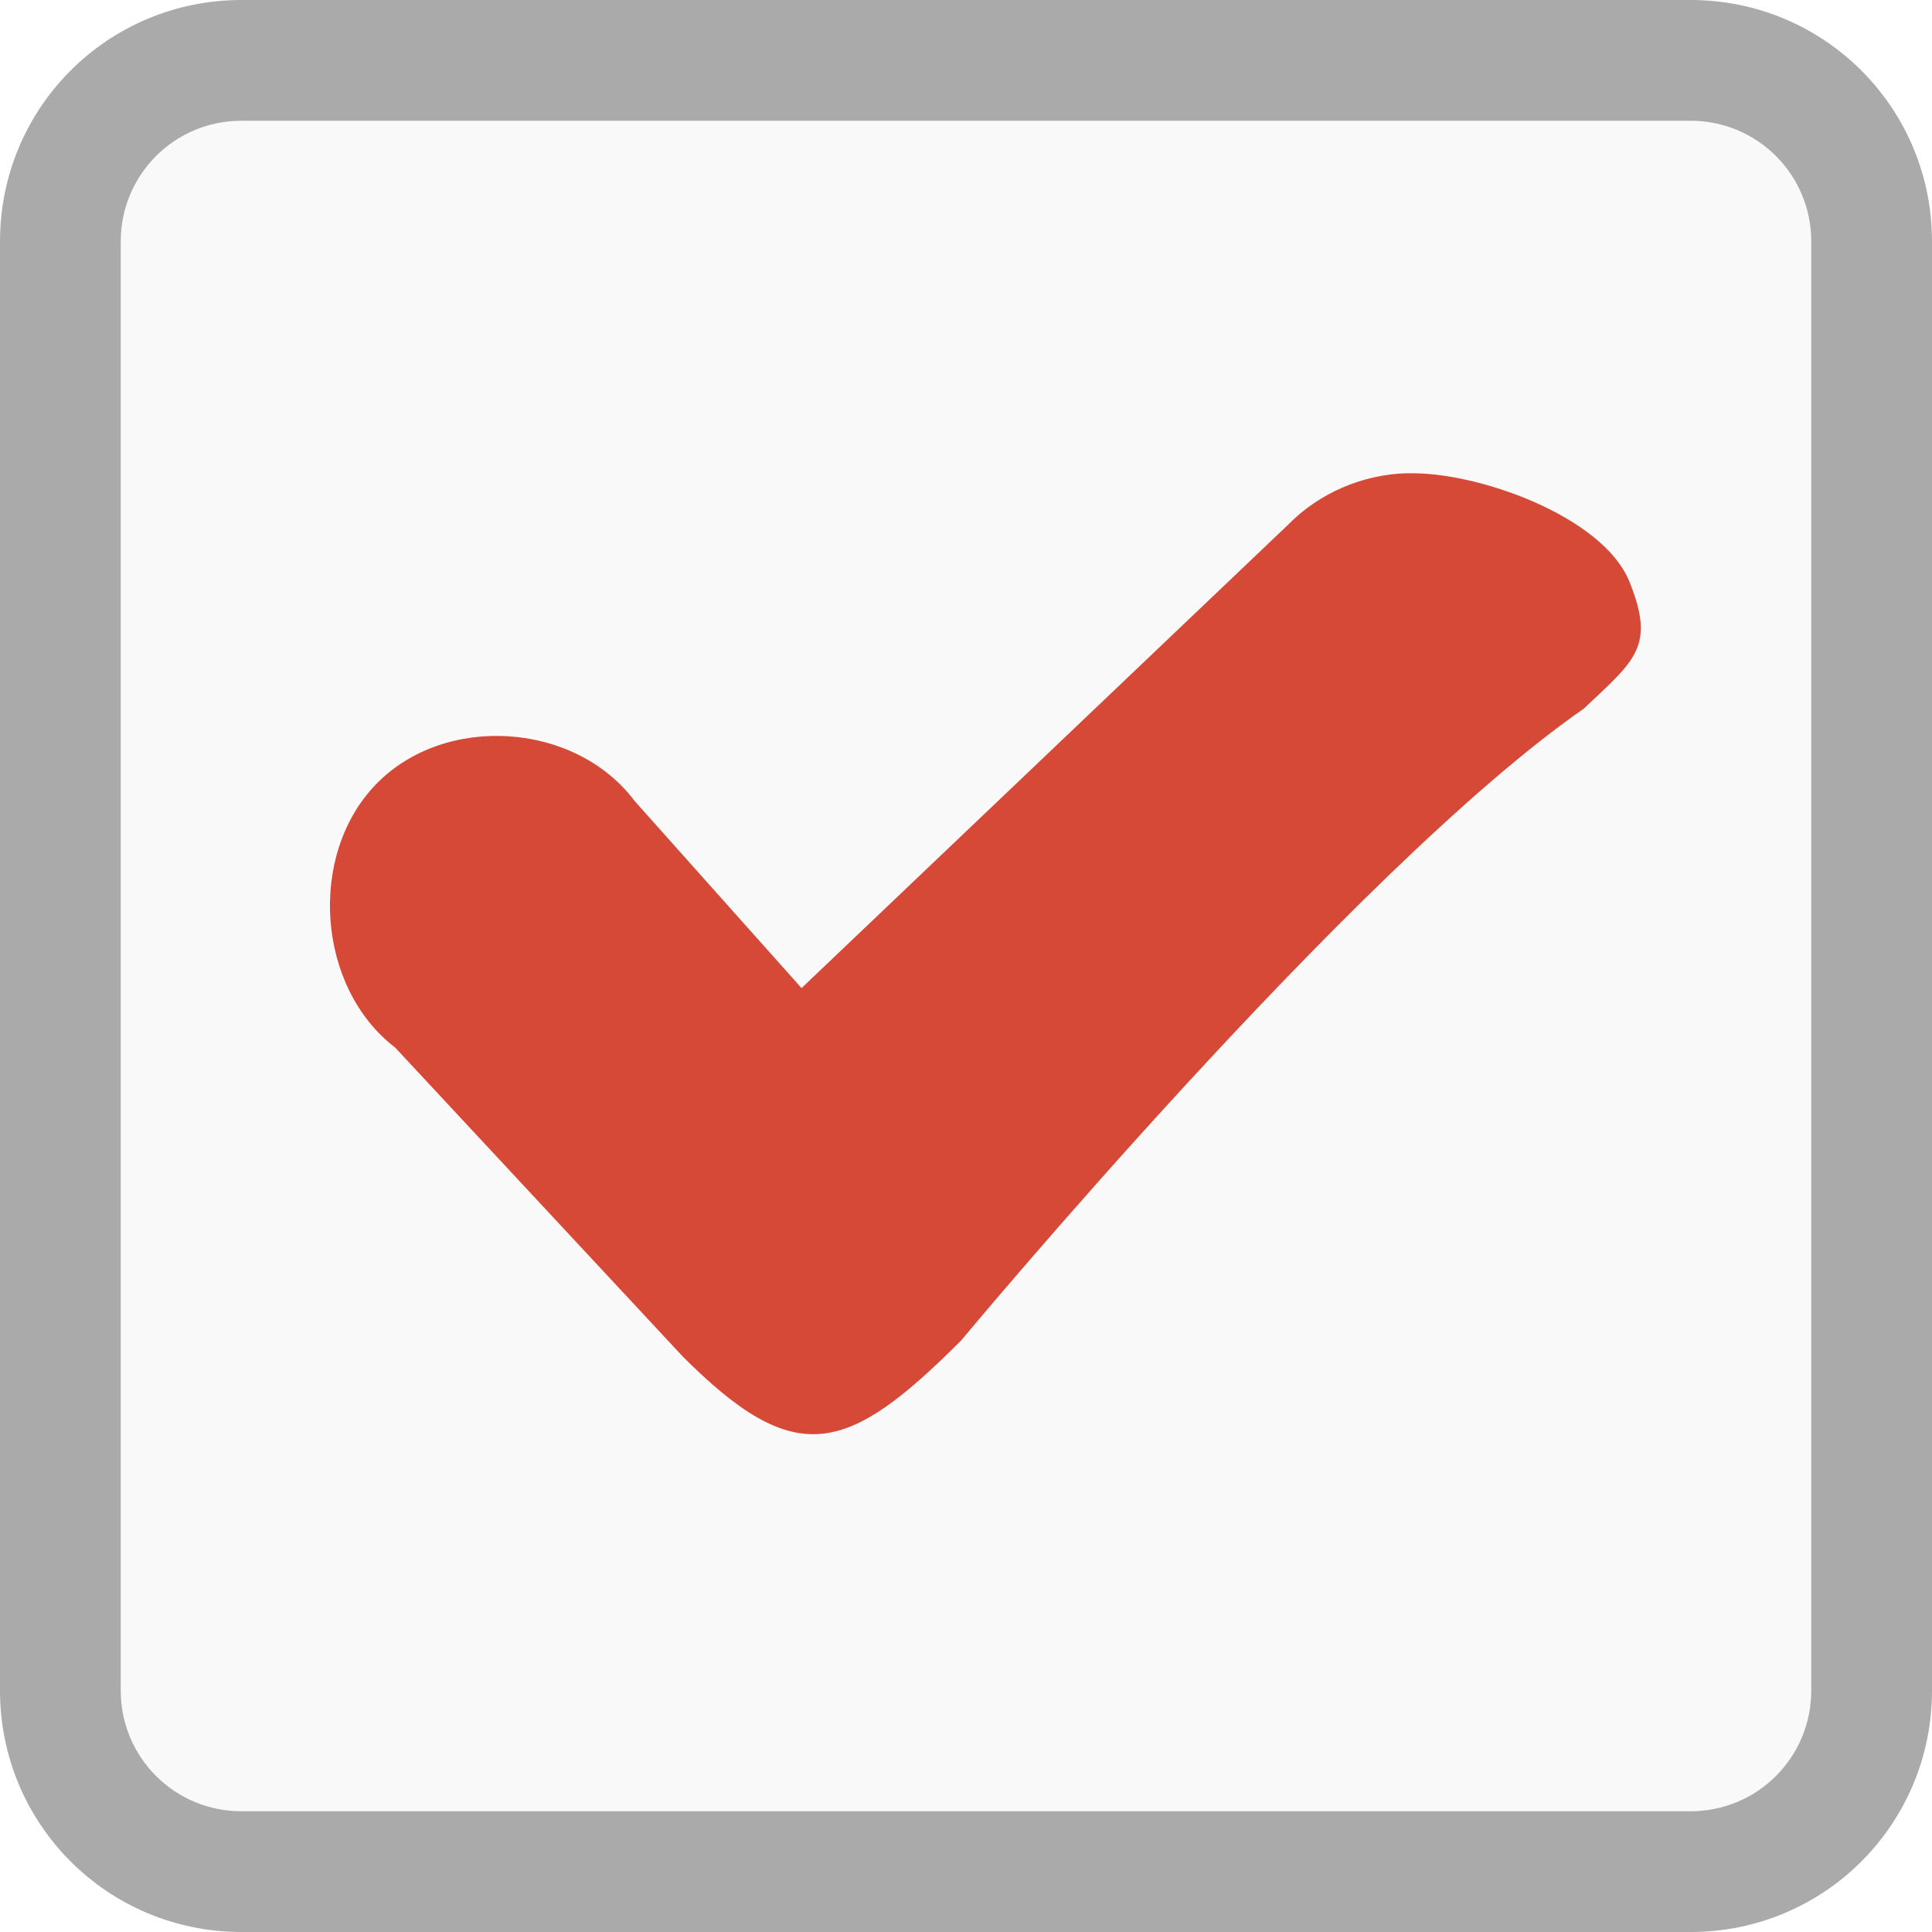
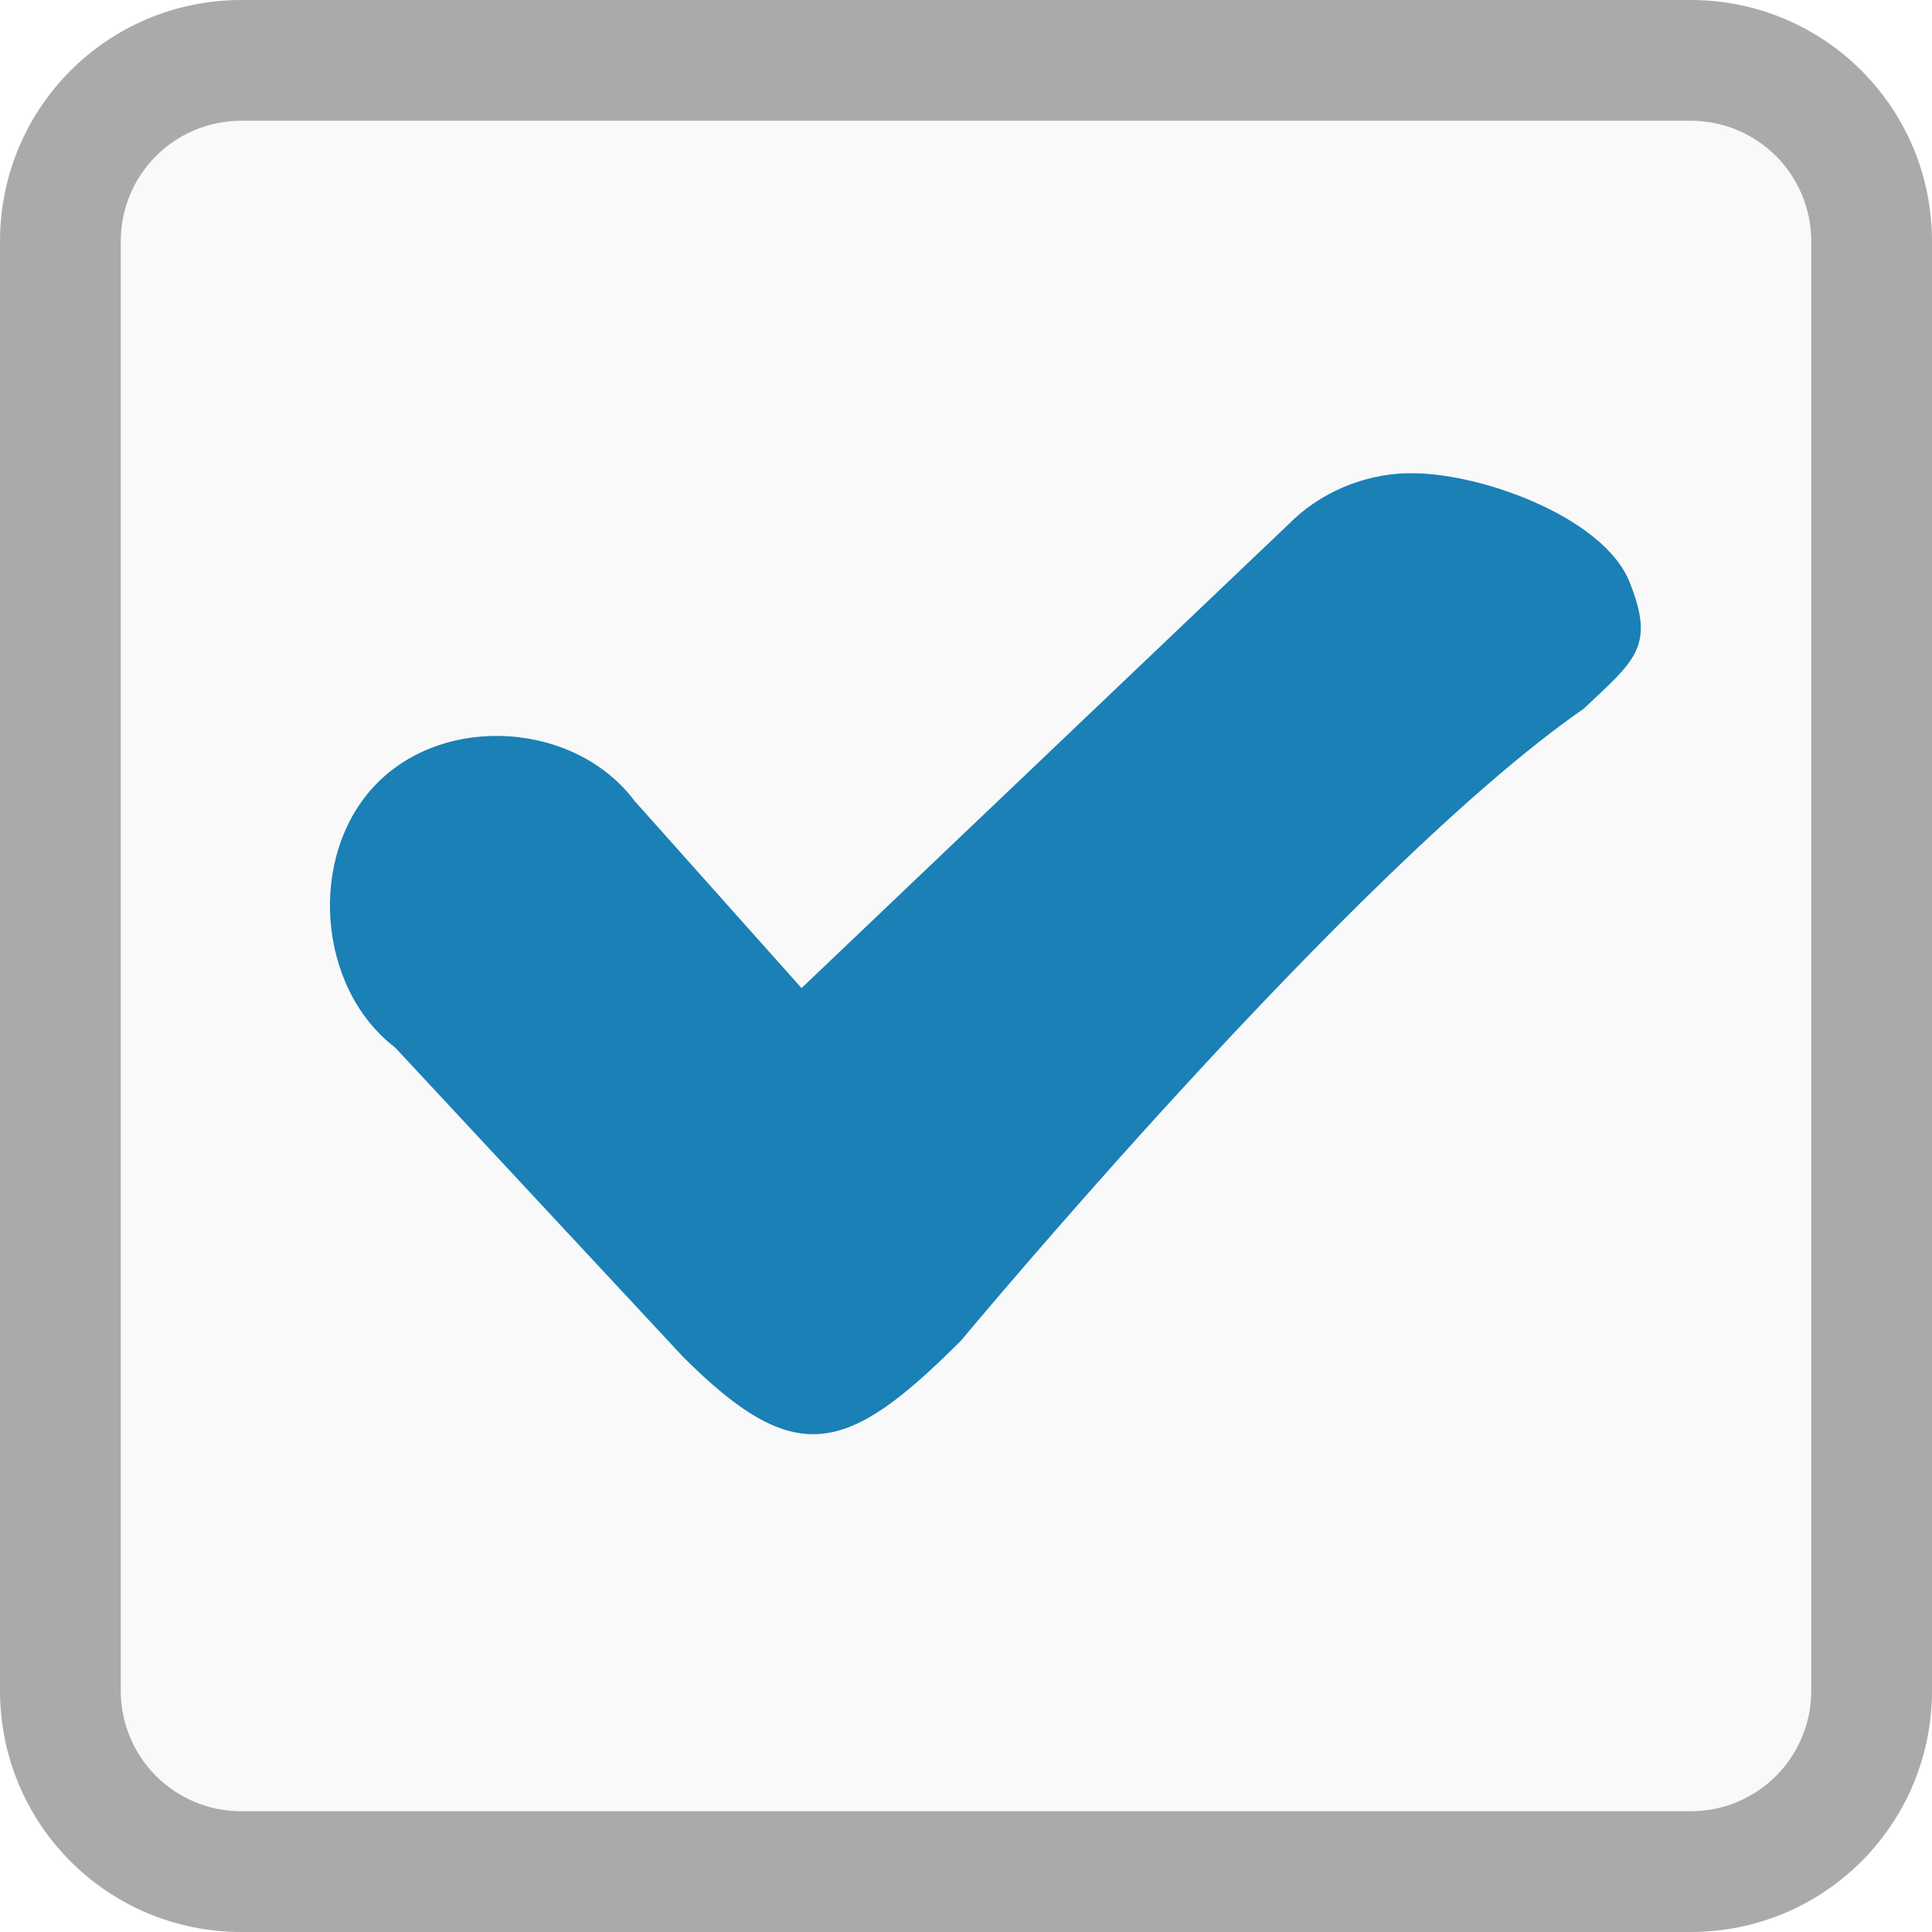
<svg xmlns="http://www.w3.org/2000/svg" viewBox="0 0 16 16">
  <g transform="translate(0 -1036.362)">
    <rect width="14" x="1" y="1" rx="1" height="14" style="fill:#f9f9f9" transform="translate(0 1036.362)" />
    <path style="fill:#aaa" d="M 2 0 C 0.892 0 3.2526065e-18 0.892 0 2 L 0 14 C 0 15.108 0.892 16 2 16 L 14 16 C 15.108 16 16 15.108 16 14 L 16 2 C 16 0.892 15.108 3.2526065e-18 14 0 L 2 0 z M 2 1 L 14 1 C 14.554 1 15 1.446 15 2 L 15 14 C 15 14.554 14.554 15 14 15 L 2 15 C 1.446 15 1 14.554 1 14 L 1 2 C 1 1.446 1.446 1 2 1 z " transform="translate(0 1036.362)" />
-     <path style="fill:#d64937;line-height:normal;color:#000" d="m 11.653,1040.281 c -0.366,0.01 -0.727,0.162 -0.986,0.427 l -4.029,3.837 -1.382,-1.549 c -0.492,-0.656 -1.571,-0.727 -2.141,-0.14 -0.57,0.587 -0.491,1.685 0.157,2.181 l 2.383,2.56 c 0.937,0.937 1.359,0.812 2.305,-0.134 0,0 3.25,-3.91 5.156,-5.232 0.421,-0.399 0.597,-0.51 0.378,-1.052 -0.219,-0.542 -1.266,-0.916 -1.841,-0.897 z" />
+     <path style="fill:#1a80b6;line-height:normal;color:#000" d="m 11.653,1040.281 c -0.366,0.01 -0.727,0.162 -0.986,0.427 l -4.029,3.837 -1.382,-1.549 c -0.492,-0.656 -1.571,-0.727 -2.141,-0.14 -0.57,0.587 -0.491,1.685 0.157,2.181 l 2.383,2.56 c 0.937,0.937 1.359,0.812 2.305,-0.134 0,0 3.25,-3.91 5.156,-5.232 0.421,-0.399 0.597,-0.51 0.378,-1.052 -0.219,-0.542 -1.266,-0.916 -1.841,-0.897 z" />
  </g>
</svg>
